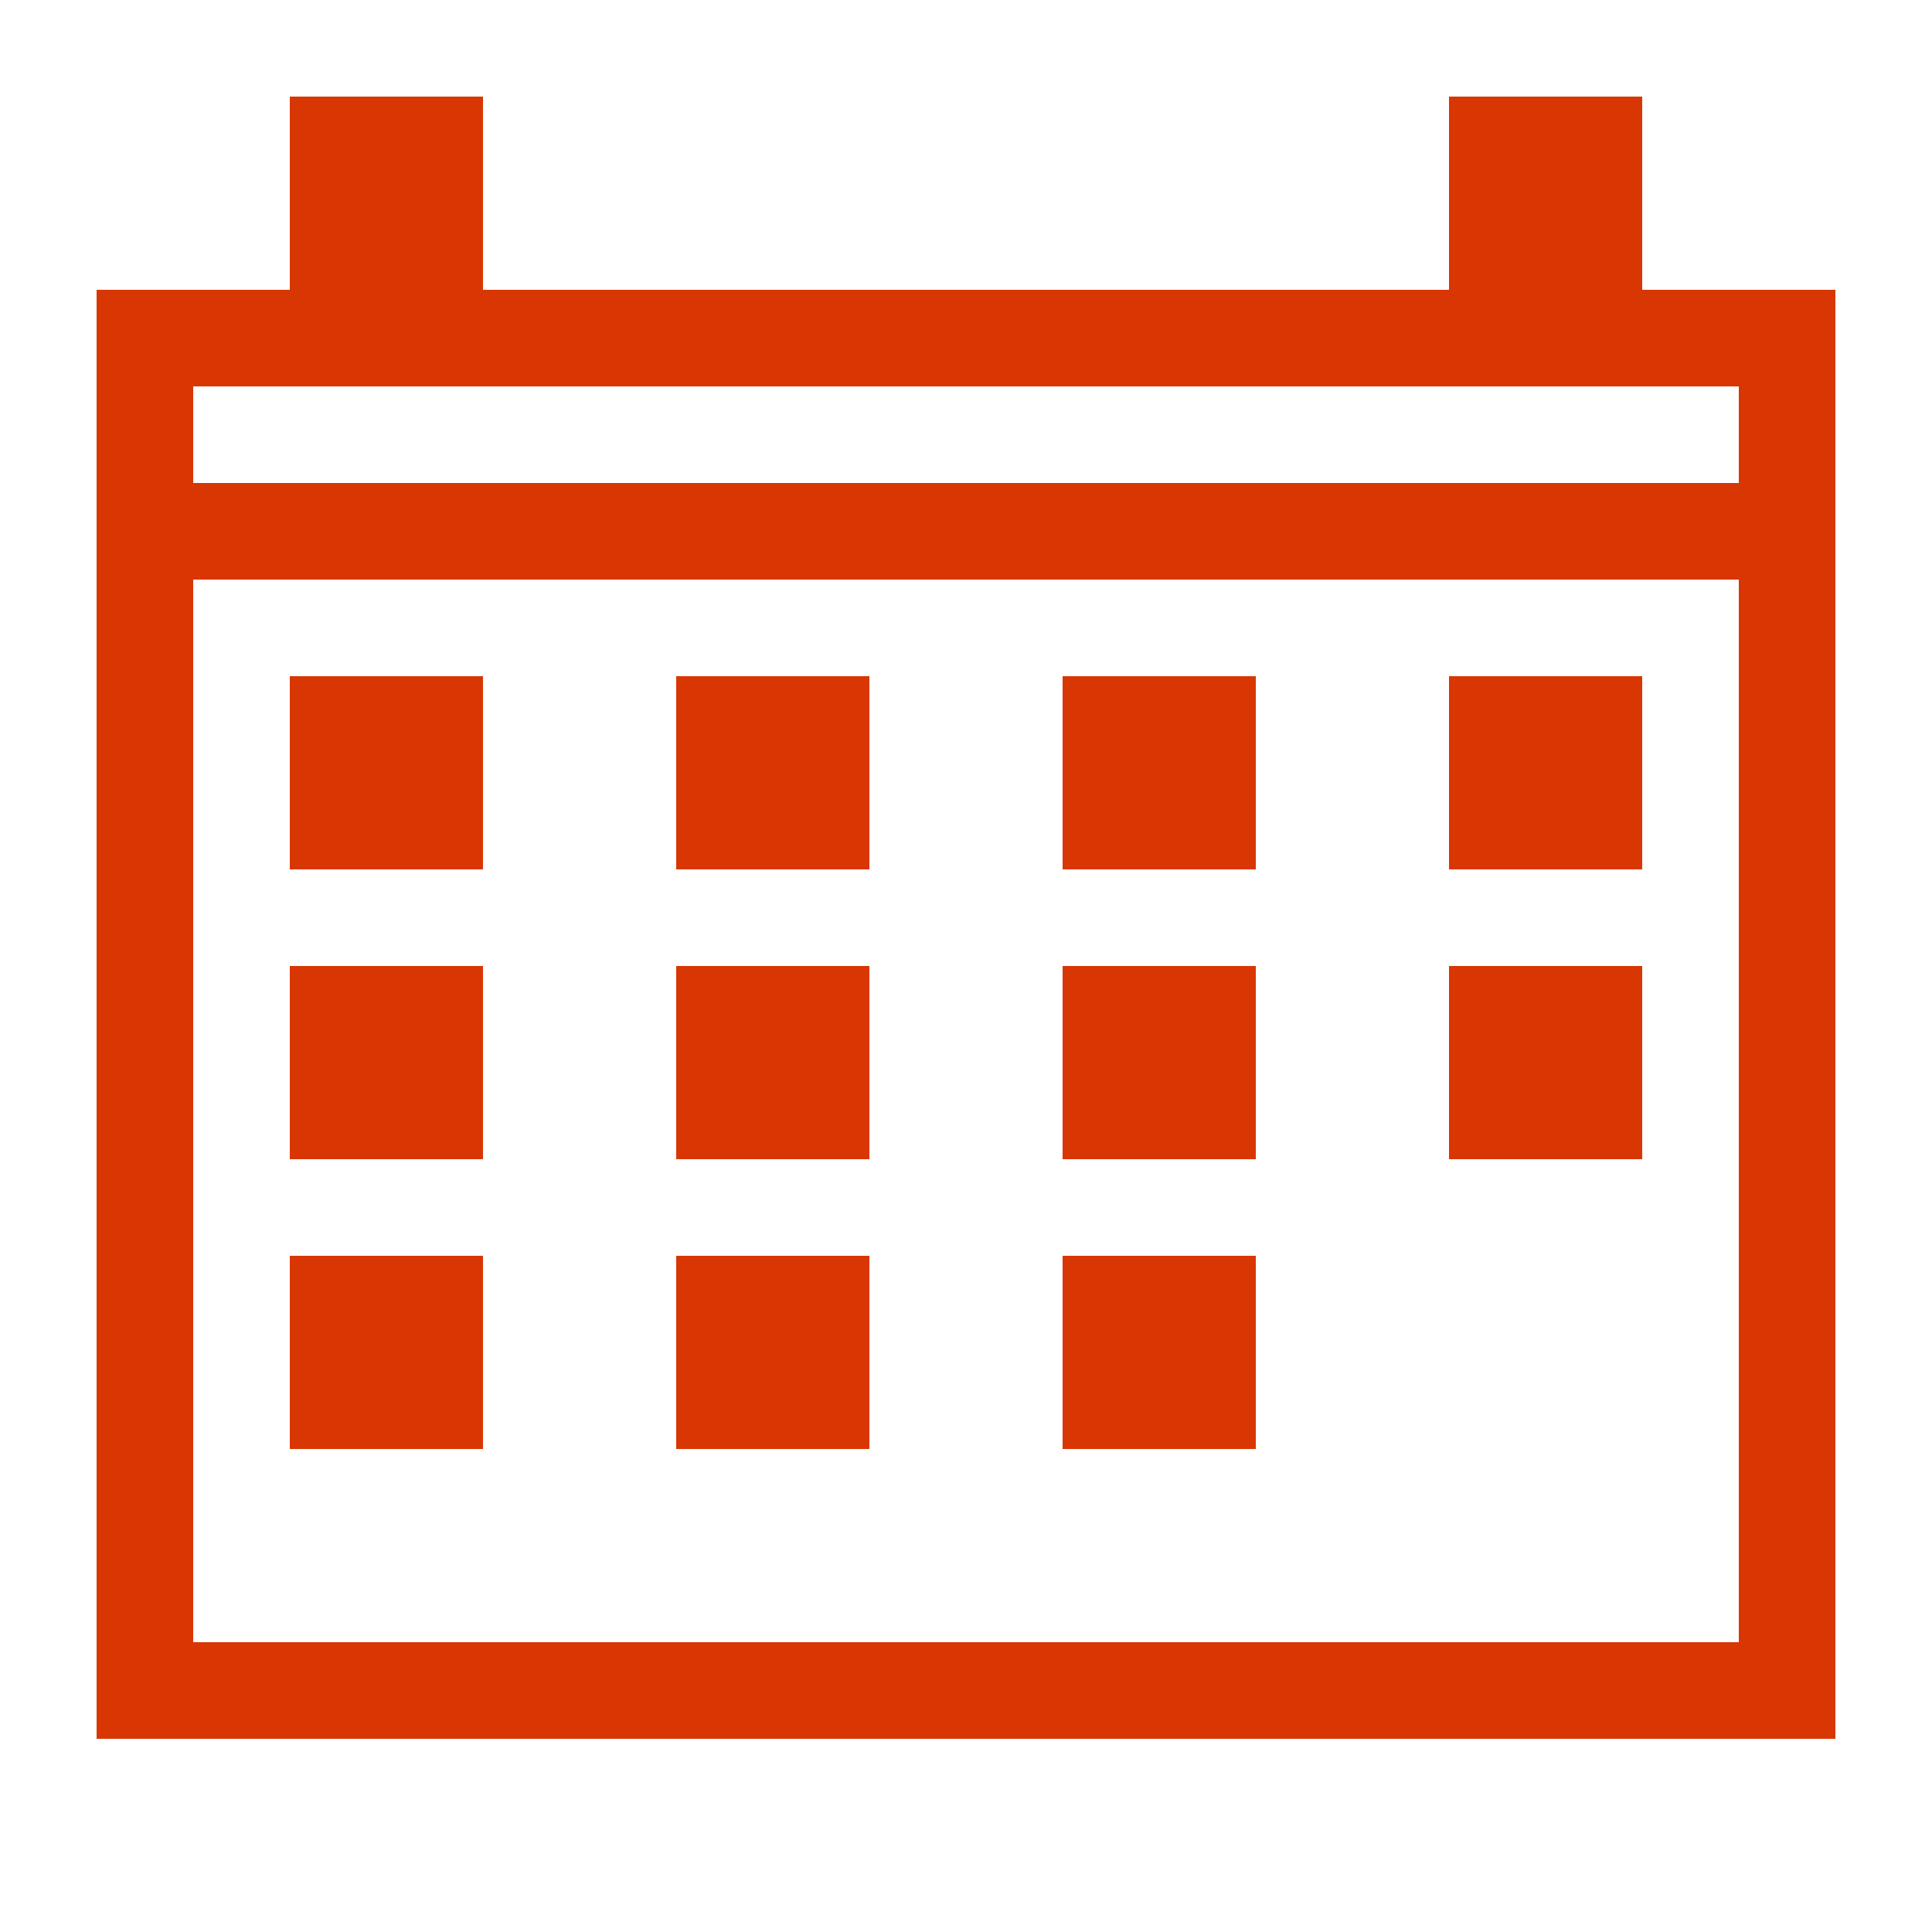
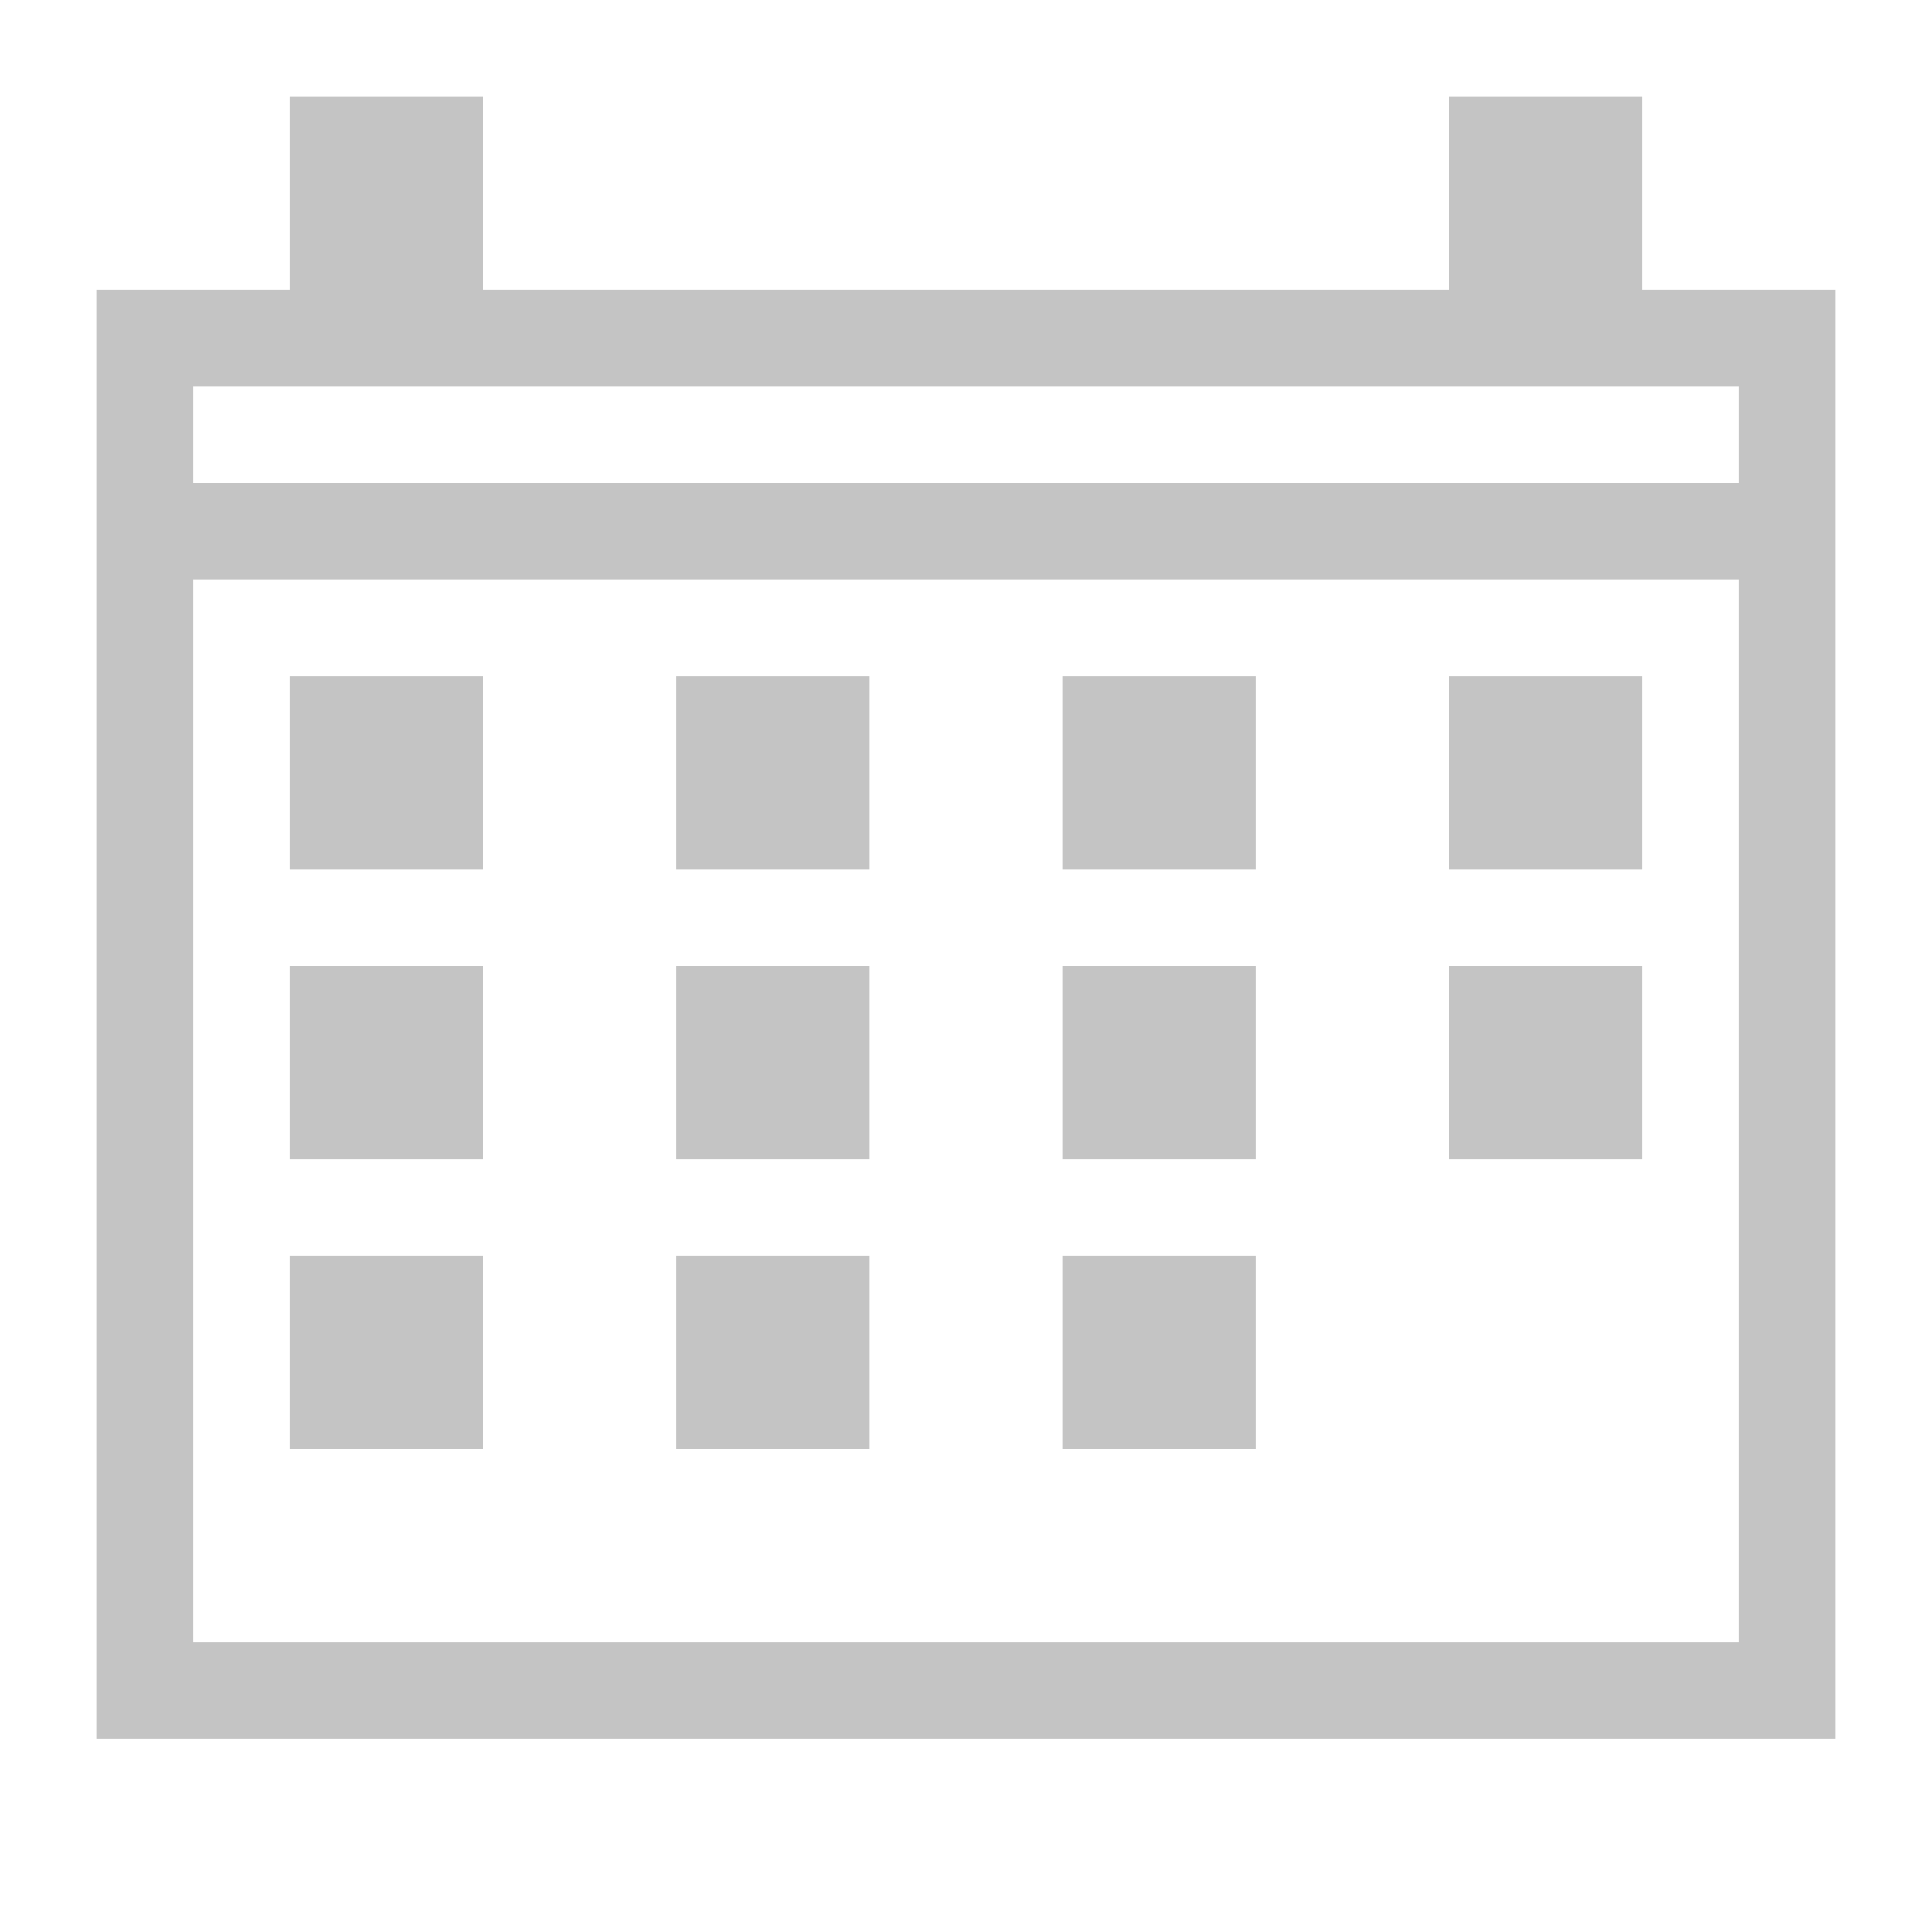
<svg xmlns="http://www.w3.org/2000/svg" width="20" height="20" viewBox="0 0 20 20" fill="none">
-   <rect x="1.5" y="5.5" width="17" height="12" stroke="#D83603" />
-   <rect x="0.5" y="-0.5" width="17" height="2" transform="matrix(1 0 0 -1 1 5)" stroke="#D83603" />
-   <rect x="3" y="7" width="2" height="2" fill="#D83603" />
-   <rect x="7" y="7" width="2" height="2" fill="#D83603" />
-   <rect x="11" y="7" width="2" height="2" fill="#D83603" />
-   <rect x="15" y="7" width="2" height="2" fill="#D83603" />
-   <rect x="3" y="10" width="2" height="2" fill="#D83603" />
-   <rect x="7" y="10" width="2" height="2" fill="#D83603" />
-   <rect x="11" y="10" width="2" height="2" fill="#D83603" />
-   <rect x="15" y="10" width="2" height="2" fill="#D83603" />
-   <rect x="3" y="13" width="2" height="2" fill="#D83603" />
-   <rect x="7" y="13" width="2" height="2" fill="#D83603" />
-   <rect x="11" y="13" width="2" height="2" fill="#D83603" />
-   <rect x="3" y="1" width="2" height="2" fill="#D83603" />
-   <rect x="15" y="1" width="2" height="2" fill="#D83603" />
+   <rect x="1.5" y="5.5" width="17" height="12" stroke="#C4C4C4" />
+   <rect x="0.5" y="-0.5" width="17" height="2" transform="matrix(1 0 0 -1 1 5)" stroke="#C4C4C4" />
+   <rect x="3" y="7" width="2" height="2" fill="#C4C4C4" />
+   <rect x="7" y="7" width="2" height="2" fill="#C4C4C4" />
+   <rect x="11" y="7" width="2" height="2" fill="#C4C4C4" />
+   <rect x="15" y="7" width="2" height="2" fill="#C4C4C4" />
+   <rect x="3" y="10" width="2" height="2" fill="#C4C4C4" />
+   <rect x="7" y="10" width="2" height="2" fill="#C4C4C4" />
+   <rect x="11" y="10" width="2" height="2" fill="#C4C4C4" />
+   <rect x="15" y="10" width="2" height="2" fill="#C4C4C4" />
+   <rect x="3" y="13" width="2" height="2" fill="#C4C4C4" />
+   <rect x="7" y="13" width="2" height="2" fill="#C4C4C4" />
+   <rect x="11" y="13" width="2" height="2" fill="#C4C4C4" />
+   <rect x="3" y="1" width="2" height="2" fill="#C4C4C4" />
+   <rect x="15" y="1" width="2" height="2" fill="#C4C4C4" />
</svg>
